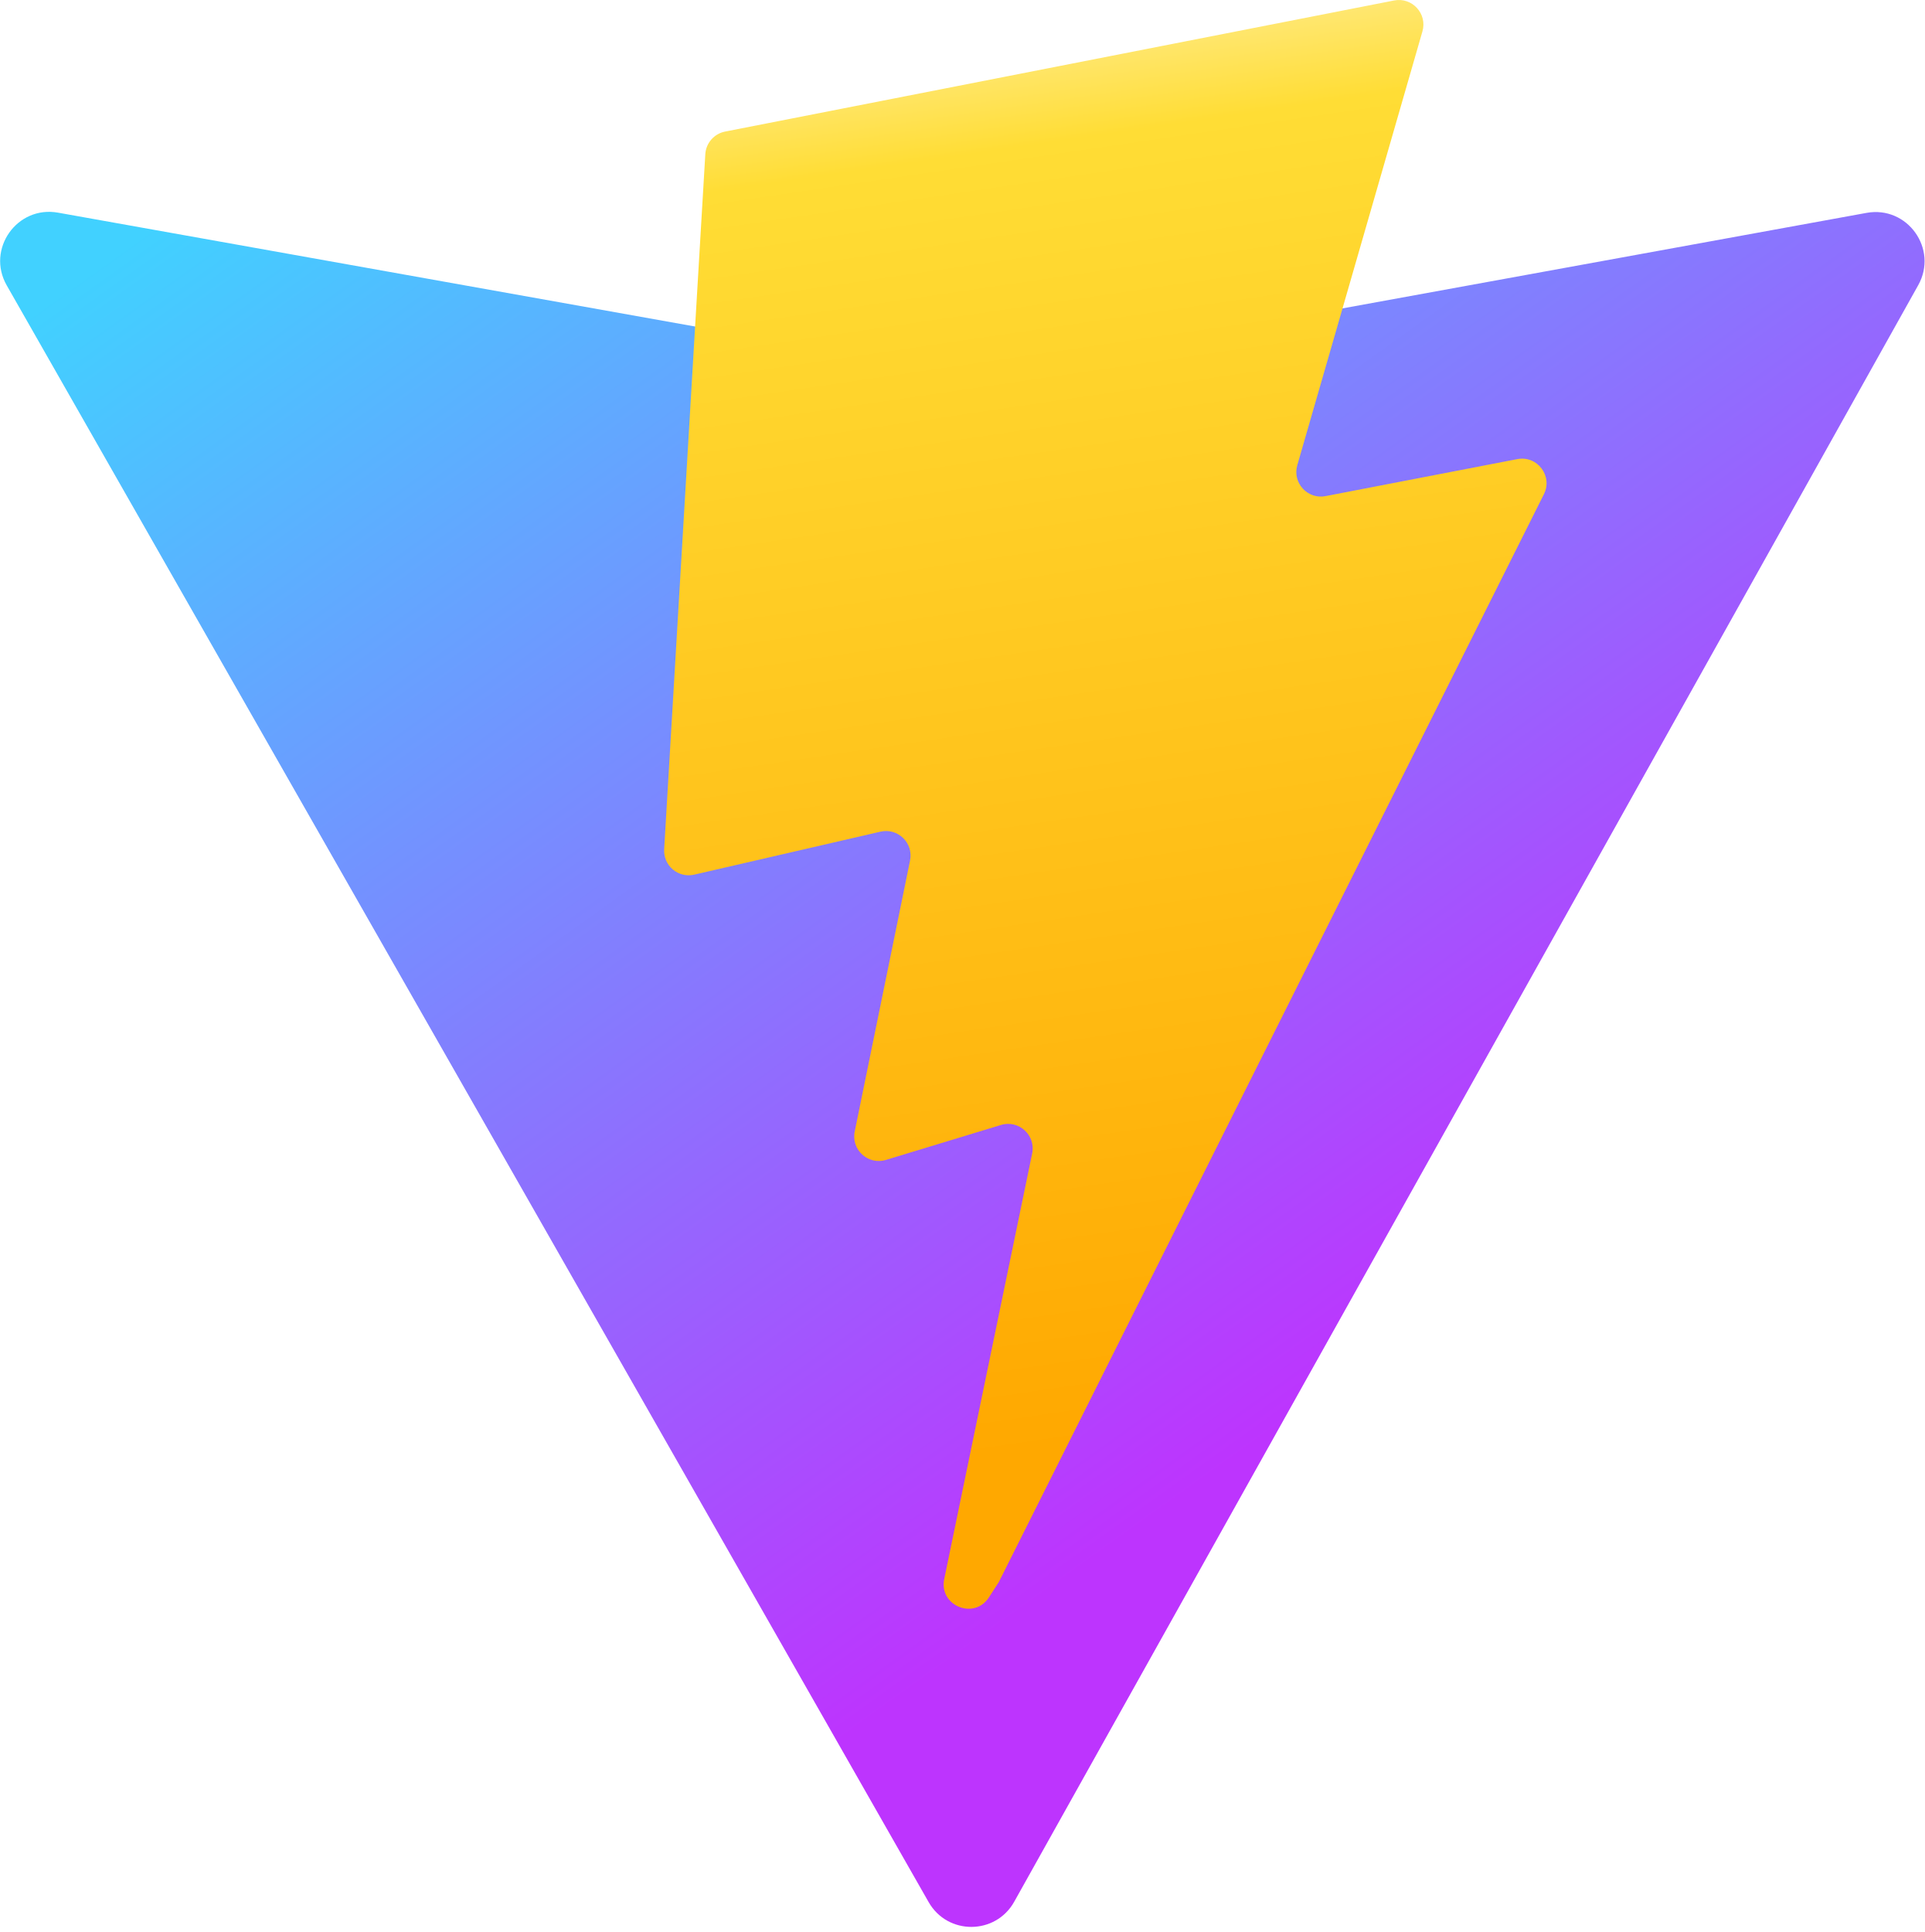
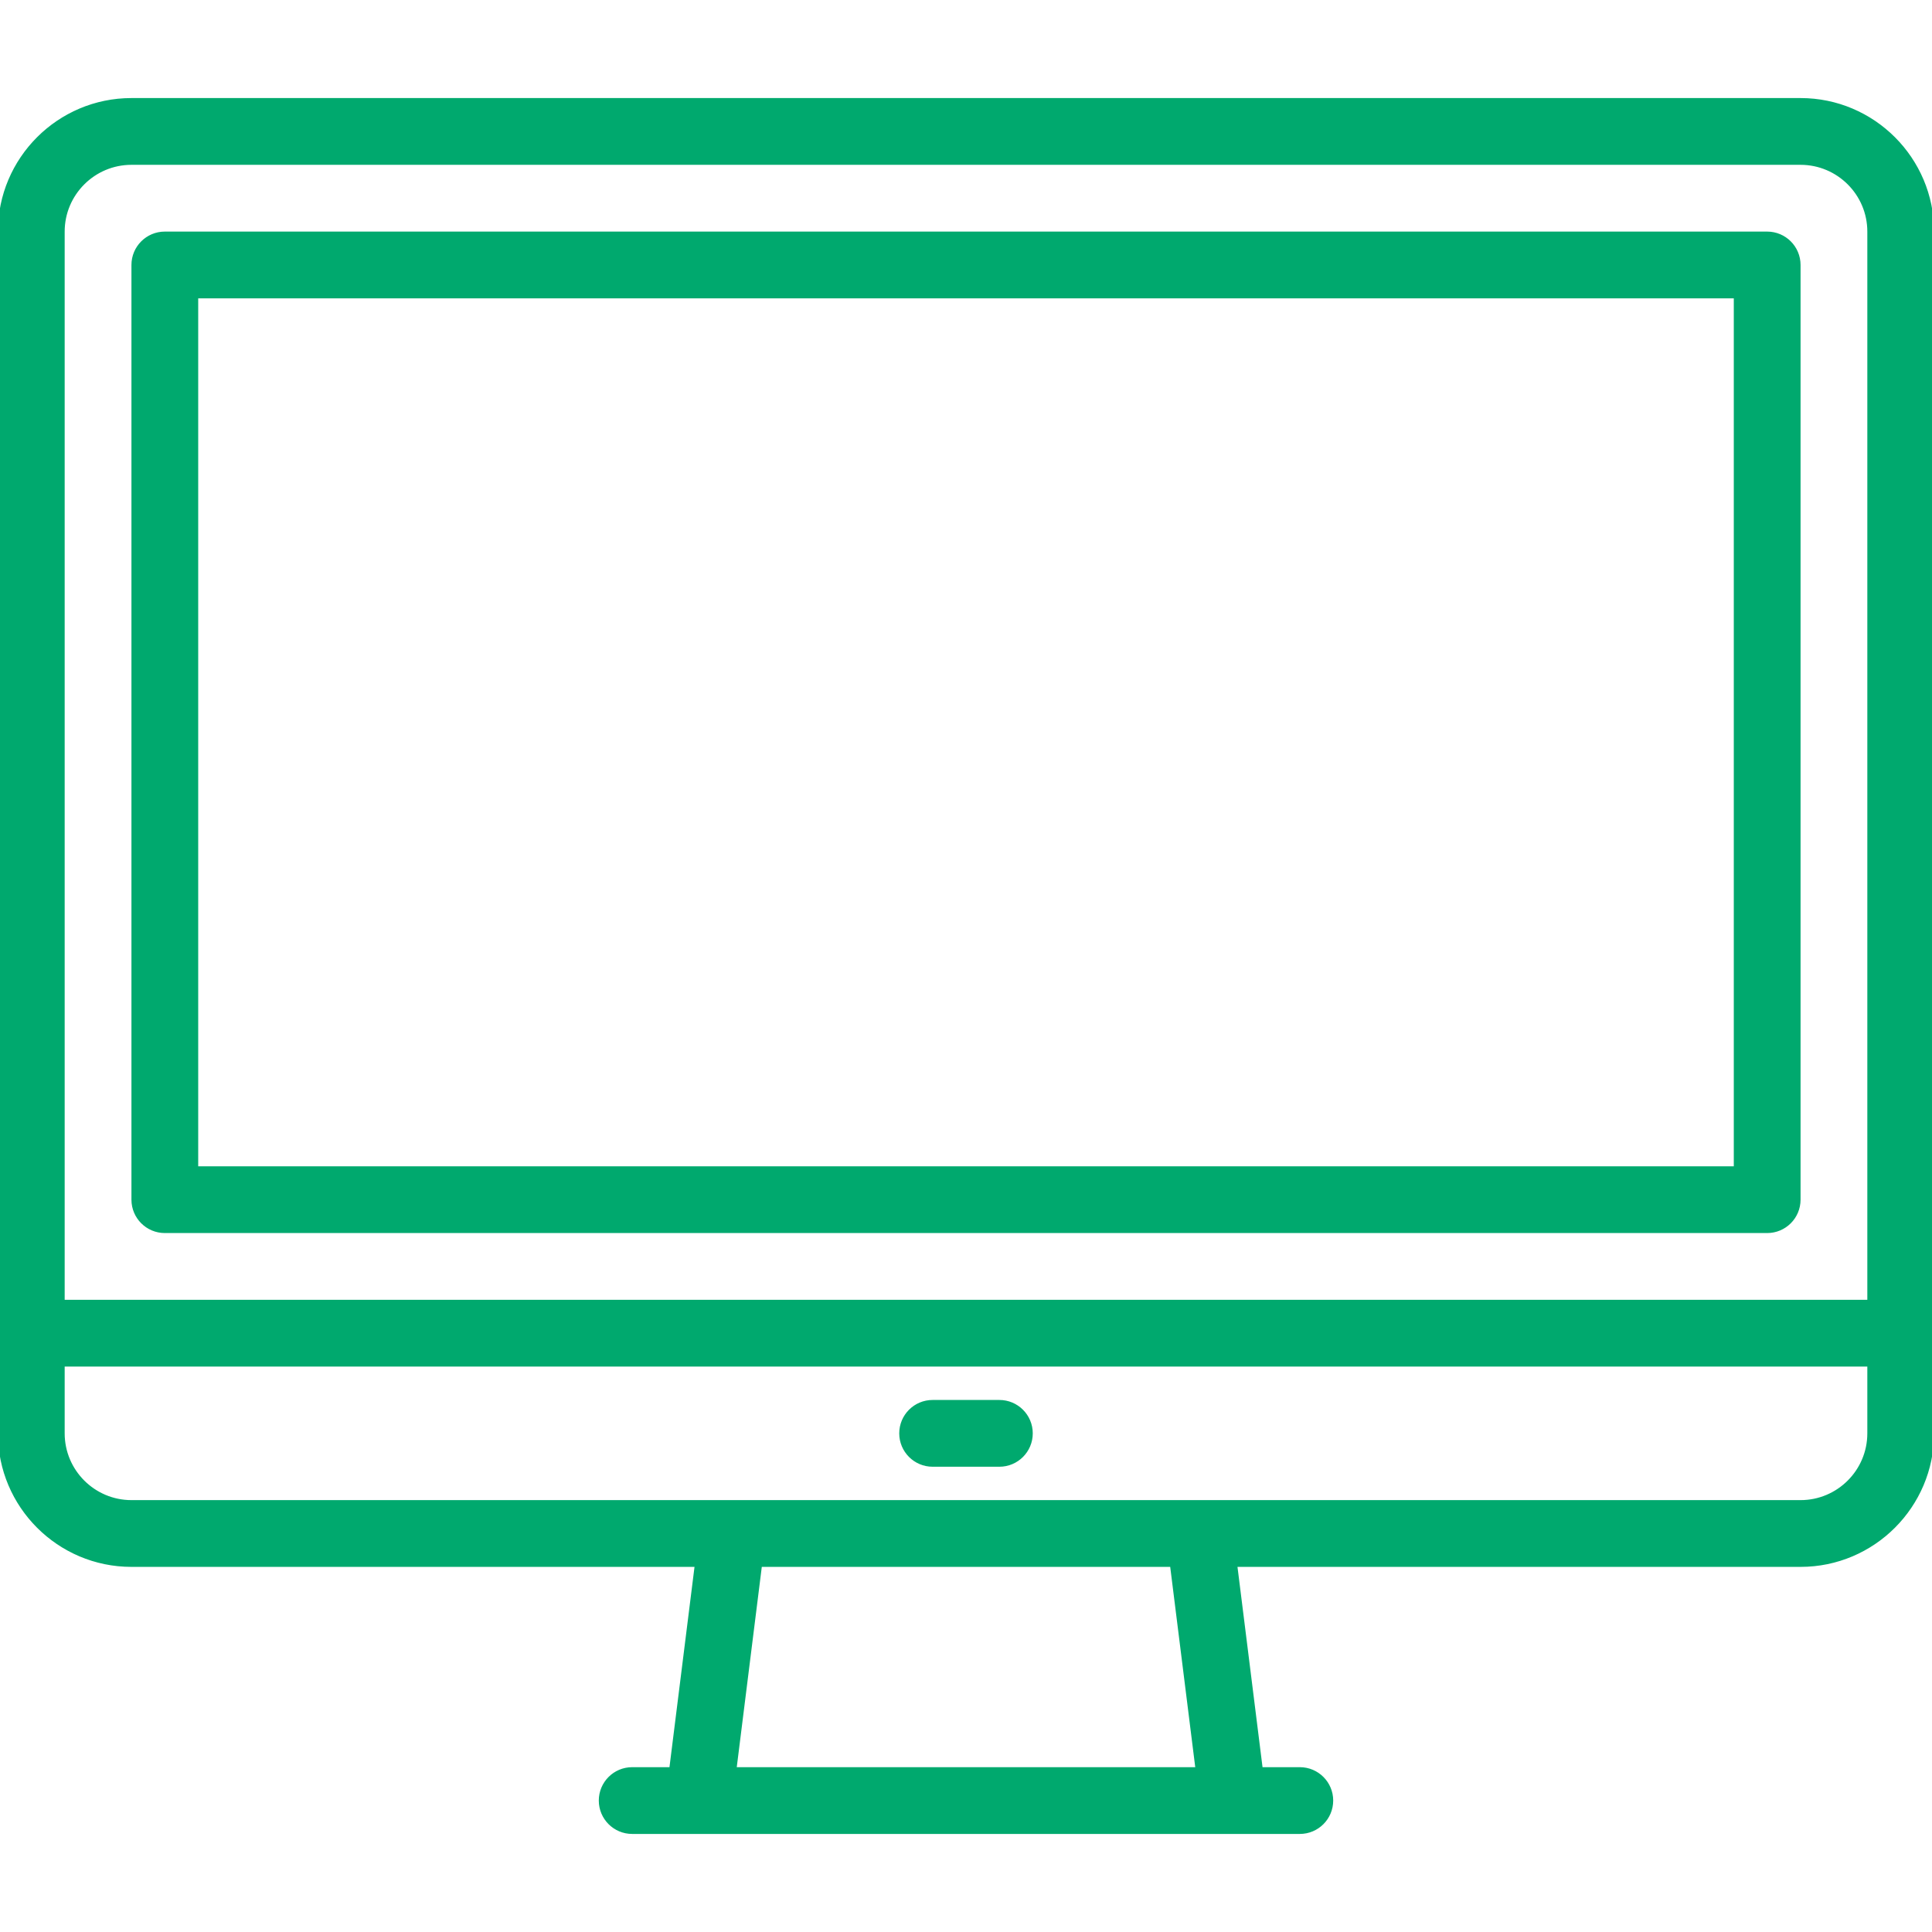
- <svg xmlns="http://www.w3.org/2000/svg" aria-hidden="true" role="img" class="iconify iconify--logos" width="31.88" height="32" preserveAspectRatio="xMidYMid meet" viewBox="0 0 256 257">
-   <defs>
-     <linearGradient id="IconifyId1813088fe1fbc01fb466" x1="-.828%" x2="57.636%" y1="7.652%" y2="78.411%">
-       <stop offset="0%" stop-color="#41D1FF" />
-       <stop offset="100%" stop-color="#BD34FE" />
-     </linearGradient>
-     <linearGradient id="IconifyId1813088fe1fbc01fb467" x1="43.376%" x2="50.316%" y1="2.242%" y2="89.03%">
-       <stop offset="0%" stop-color="#FFEA83" />
-       <stop offset="8.333%" stop-color="#FFDD35" />
-       <stop offset="100%" stop-color="#FFA800" />
-     </linearGradient>
-   </defs>
-   <path fill="url(#IconifyId1813088fe1fbc01fb466)" d="M255.153 37.938L134.897 252.976c-2.483 4.44-8.862 4.466-11.382.048L.875 37.958c-2.746-4.814 1.371-10.646 6.827-9.67l120.385 21.517a6.537 6.537 0 0 0 2.322-.004l117.867-21.483c5.438-.991 9.574 4.796 6.877 9.62Z" />
-   <path fill="url(#IconifyId1813088fe1fbc01fb467)" d="M185.432.063L96.44 17.501a3.268 3.268 0 0 0-2.634 3.014l-5.474 92.456a3.268 3.268 0 0 0 3.997 3.378l24.777-5.718c2.318-.535 4.413 1.507 3.936 3.838l-7.361 36.047c-.495 2.426 1.782 4.5 4.151 3.78l15.304-4.649c2.372-.72 4.652 1.36 4.15 3.788l-11.698 56.621c-.732 3.542 3.979 5.473 5.943 2.437l1.313-2.028l72.516-144.72c1.215-2.423-.88-5.186-3.54-4.672l-25.505 4.922c-2.396.462-4.435-1.77-3.759-4.114l16.646-57.705c.677-2.35-1.37-4.583-3.769-4.113Z" />
+ <svg xmlns="http://www.w3.org/2000/svg" fill="#00A96E" height="800px" width="800px" version="1.1" id="Layer_1" viewBox="0 0 463 463" xml:space="preserve" stroke="#00A96E">
+   <g id="SVGRepo_bgCarrier" stroke-width="0" />
+   <g id="SVGRepo_tracerCarrier" stroke-linecap="round" stroke-linejoin="round" />
+   <g id="SVGRepo_iconCarrier">
+     <g>
+       <g>
+         <g>
+           <path d="M431.5,23.999h-400c-17.369,0-31.5,14.13-31.5,31.5v288C0,360.868,14.131,375,31.5,375h135.504l-6.125,49H151.5 c-4.142,0-7.5,3.358-7.5,7.5c0,4.142,3.358,7.5,7.5,7.5h15.994c0.005,0,0.01,0.001,0.016,0.001c0.007,0,0.014-0.001,0.021-0.001 H295.47c0.007,0,0.014,0.001,0.021,0.001c0.005,0,0.01-0.001,0.016-0.001H311.5c4.142,0,7.5-3.358,7.5-7.5 c0-4.142-3.358-7.5-7.5-7.5h-9.379l-6.125-49H431.5c17.369,0,31.5-14.131,31.5-31.5v-288C463,38.13,448.869,23.999,431.5,23.999z M175.996,424l6.125-49h98.759l6.124,49H175.996z M448,343.5c0,9.098-7.402,16.5-16.5,16.5h-400c-9.098,0-16.5-7.402-16.5-16.5 V327h433V343.5z M448,312H15v-256.5c0-9.099,7.402-16.5,16.5-16.5h400c9.098,0,16.5,7.402,16.5,16.5V312z" />
+           <path d="M223.5,351h16c4.142,0,7.5-3.358,7.5-7.5c0-4.142-3.358-7.5-7.5-7.5h-16c-4.142,0-7.5,3.358-7.5,7.5 C216,347.641,219.358,351,223.5,351z" />
+           <path d="M423.5,55.999h-384c-4.142,0-7.5,3.358-7.5,7.5v224c0,4.142,3.358,7.5,7.5,7.5h384c4.142,0,7.5-3.358,7.5-7.5v-224 C431,59.357,427.642,55.999,423.5,55.999z M416,280H47v-209h369V280z" />
+         </g>
+       </g>
+     </g>
+   </g>
</svg>
